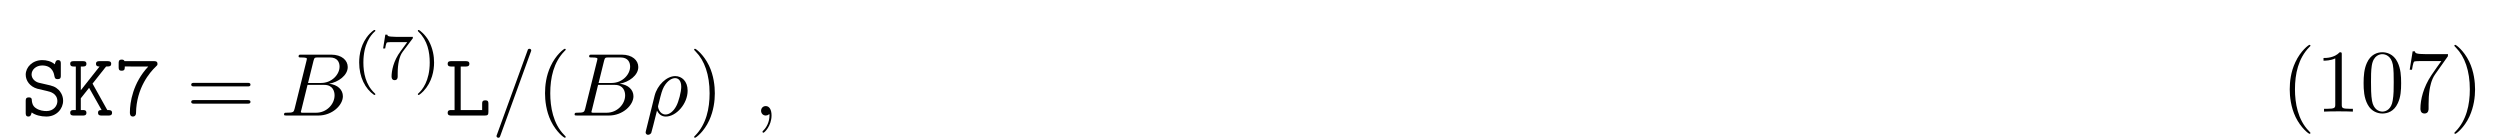
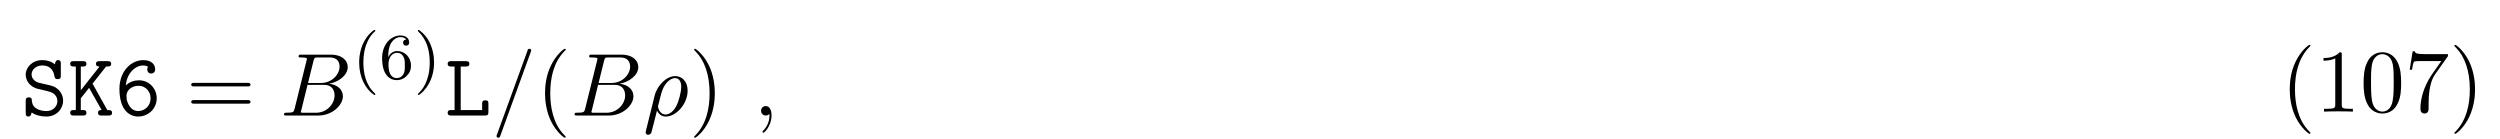
<svg xmlns="http://www.w3.org/2000/svg" xmlns:xlink="http://www.w3.org/1999/xlink" height="17pt" viewBox="0 0 306 17" width="306pt">
  <symbol id="a" overflow="visible">
    <path d="m3.234-2.984c.297.062 1.203.281 1.203 1.234 0 .562-.469 1.203-1.328 1.203-.312 0-.844-.047-1.281-.344-.453-.281-.5-.75-.516-.938 0-.188-.016-.391-.359-.391-.391 0-.391.234-.391.453v1.438c0 .172 0 .453.328.453.25 0 .312-.156.406-.5.438.328 1.109.5 1.797.5 1.266 0 2.047-.969 2.047-1.938 0-.703-.391-1.156-.516-1.297-.453-.438-.75-.516-1.594-.703l-.875-.203c-.469-.125-.875-.516-.875-1.016 0-.562.531-1.094 1.297-1.094 1.297 0 1.453 1.031 1.516 1.375.047.234.156.297.375.297.391 0 .391-.219.391-.438v-1.453c0-.172 0-.438-.328-.438-.266 0-.328.188-.406.516-.453-.391-1.031-.516-1.531-.516-1.203 0-2.031.859-2.031 1.781 0 .734.5 1.453 1.406 1.719.047.016 1.109.266 1.266.297zm0 0" />
  </symbol>
  <symbol id="b" overflow="visible">
    <path d="m3.016-3.906 1.656-2.094c.391 0 .625 0 .625-.344 0-.312-.297-.312-.453-.312h-.969c-.156 0-.438 0-.438.328s.297.328.438.328l-2.297 2.906v-2.906h.25c.156 0 .438 0 .438-.328s-.266-.328-.438-.328h-1.094c-.172 0-.453 0-.453.312 0 .344.281.344.453.344h.234v5.328h-.234c-.172 0-.453 0-.453.328 0 .344.281.344.453.344h1.094c.156 0 .438 0 .438-.328 0-.344-.266-.344-.438-.344h-.25v-1.438l1.016-1.281 1.531 2.719c-.156 0-.438 0-.438.328 0 .344.266.344.453.344h.812c.156 0 .453 0 .453-.328 0-.344-.266-.344-.578-.344-.016-.031-.062-.109-.078-.125zm0 0" />
  </symbol>
  <symbol id="c" overflow="visible">
-     <path d="m4.109-6c-1.891 2.016-2.25 4.406-2.25 5.609 0 .156 0 .516.375.516.188 0 .375-.125.375-.438.047-3.094 1.719-5 2.391-5.641.219-.203.234-.219.234-.375 0-.328-.266-.328-.438-.328h-3.594c-.062-.188-.266-.188-.359-.188-.359 0-.359.25-.359.453v.453c0 .219 0 .453.359.453.391 0 .391-.203.391-.516zm0 0" />
+     <path d="m1.359-3.688c.141-1.531 1.172-2.438 2.125-2.438.375 0 .547.125.609.188-.062.047-.109.109-.109.312 0 .266.188.484.469.484s.5-.188.5-.516c0-.531-.391-1.125-1.453-1.125-1.453 0-2.922 1.312-2.922 3.516 0 2.594 1.219 3.391 2.297 3.391 1.188 0 2.266-.922 2.266-2.234 0-1.234-.969-2.203-2.156-2.203-.578 0-1.141.172-1.625.625zm1.516 3.141c-.703 0-1.125-.531-1.344-1.203-.031-.062-.031-.125-.062-.188v-.047-.094c0-.078-.031-.266-.031-.344 0-.672.656-1.219 1.484-1.219.891 0 1.469.734 1.469 1.531 0 .938-.719 1.562-1.516 1.562zm0 0" />
  </symbol>
  <symbol id="d" overflow="visible">
    <path d="m1.938-6h.609c.156 0 .453 0 .453-.328s-.281-.328-.453-.328h-1.766c-.172 0-.438 0-.438.328s.281.328.438.328h.406v5.328h-.406c-.172 0-.438 0-.438.344 0 .328.281.328.438.328h4.109c.359 0 .438-.094.438-.453v-.969c0-.219 0-.438-.375-.438-.391 0-.391.219-.391.438v.75h-2.625zm0 0" />
  </symbol>
  <symbol id="e" overflow="visible">
    <path d="m7.5-3.562c.156 0 .359 0 .359-.219s-.203-.219-.359-.219h-6.531c-.156 0-.359 0-.359.219s.203.219.375.219zm0 2.109c.156 0 .359 0 .359-.219s-.203-.219-.359-.219h-6.516c-.172 0-.375 0-.375.219s.203.219.359.219zm0 0" />
  </symbol>
  <symbol id="f" overflow="visible">
    <path d="m3.609 2.625c0-.047 0-.062-.188-.25-1.359-1.375-1.703-3.438-1.703-5.094 0-1.906.406-3.797 1.75-5.172.141-.125.141-.141.141-.188 0-.062-.047-.094-.109-.094-.109 0-1.094.734-1.734 2.125-.562 1.188-.688 2.406-.688 3.328 0 .844.125 2.156.719 3.391.656 1.344 1.594 2.047 1.703 2.047.062 0 .109-.031.109-.094zm0 0" />
  </symbol>
  <symbol id="g" overflow="visible">
    <path d="m3.156-2.719c0-.859-.125-2.172-.719-3.406-.656-1.344-1.594-2.047-1.703-2.047-.062 0-.109.031-.109.094 0 .047 0 .062.203.266 1.062 1.078 1.688 2.812 1.688 5.094 0 1.859-.406 3.781-1.75 5.156-.141.125-.141.141-.141.188 0 .062.047.094.109.094.109 0 1.094-.734 1.734-2.125.547-1.188.688-2.406.688-3.312zm0 0" />
  </symbol>
  <symbol id="h" overflow="visible">
    <path d="m3.203-6.984c0-.25 0-.281-.25-.281-.672.703-1.641.703-1.984.703v.328c.219 0 .859 0 1.438-.281v5.656c0 .391-.047.516-1.016.516h-.359v.344c.391-.031 1.328-.031 1.766-.031s1.391 0 1.766.031v-.344h-.344c-.984 0-1.016-.109-1.016-.516zm0 0" />
  </symbol>
  <symbol id="i" overflow="visible">
    <path d="m5.016-3.484c0-.875-.047-1.75-.438-2.562-.5-1.047-1.391-1.219-1.859-1.219-.641 0-1.438.281-1.891 1.297-.344.75-.406 1.609-.406 2.484 0 .812.047 1.797.5 2.625.469.875 1.266 1.094 1.797 1.094.578 0 1.422-.219 1.891-1.266.359-.75.406-1.594.406-2.453zm-2.297 3.484c-.422 0-1.078-.266-1.266-1.312-.125-.656-.125-1.672-.125-2.312 0-.688 0-1.406.094-2 .203-1.297 1.016-1.406 1.297-1.406.359 0 1.078.203 1.281 1.281.109.609.109 1.438.109 2.125 0 .828 0 1.562-.125 2.266-.156 1.031-.781 1.359-1.266 1.359zm0 0" />
  </symbol>
  <symbol id="j" overflow="visible">
    <path d="m5.188-6.641c.109-.125.109-.156.109-.391h-2.656c-1.328 0-1.359-.141-1.391-.344h-.281l-.359 2.25h.281c.031-.172.125-.859.266-1 .078-.062.922-.062 1.062-.062h2.266c-.125.172-.984 1.359-1.219 1.734-.984 1.469-1.344 2.984-1.344 4.094 0 .109 0 .594.5.594s.5-.484.5-.594v-.562c0-.594.031-1.188.125-1.781.047-.25.188-1.188.672-1.859zm0 0" />
  </symbol>
  <symbol id="k" overflow="visible">
    <path d="m1.75-.844c-.109.422-.141.5-1 .5-.188 0-.297 0-.297.219 0 .125.109.125.297.125h3.891c1.734 0 3.016-1.281 3.016-2.359 0-.781-.625-1.422-1.688-1.531 1.125-.203 2.281-1.016 2.281-2.047 0-.812-.719-1.516-2.031-1.516h-3.672c-.203 0-.312 0-.312.219 0 .125.094.125.312.125.016 0 .219 0 .406.016.203.031.297.031.297.172 0 .047-.016.078-.047.219zm1.641-3.141.672-2.719c.109-.375.125-.406.594-.406h1.406c.969 0 1.188.641 1.188 1.125 0 .953-.938 2-2.266 2zm-.484 3.641c-.156 0-.188 0-.25 0-.109-.016-.141-.031-.141-.109 0-.031 0-.062.062-.25l.75-3.047h2.062c1.047 0 1.25.812 1.25 1.281 0 1.078-.969 2.125-2.25 2.125zm0 0" />
  </symbol>
  <symbol id="l" overflow="visible">
    <path d="m4.781-7.766c.062-.141.062-.188.062-.203 0-.109-.094-.203-.219-.203-.078 0-.156.031-.188.094l-3.781 10.391c-.062.141-.062.188-.062.203 0 .109.109.203.219.203.141 0 .188-.062.25-.25zm0 0" />
  </symbol>
  <symbol id="m" overflow="visible">
    <path d="m.359 1.891c-.031.125-.031.156-.031.172 0 .156.125.297.297.297.234 0 .375-.203.391-.234.047-.094.406-1.562.703-2.734.219.438.562.734 1.078.734 1.266 0 2.672-1.547 2.672-3.172 0-1.156-.719-1.781-1.516-1.781-1.047 0-2.203 1.094-2.531 2.422zm2.422-2.016c-.766 0-.938-.875-.938-.969 0-.047.047-.266.094-.406.297-1.219.406-1.609.641-2.047.469-.797 1.016-1.031 1.359-1.031.406 0 .75.312.75 1.062 0 .609-.312 1.828-.609 2.359-.359.688-.875 1.031-1.297 1.031zm0 0" />
  </symbol>
  <symbol id="n" overflow="visible">
    <path d="m2.219-.016c0-.719-.281-1.141-.703-1.141-.359 0-.578.266-.578.578 0 .297.219.578.578.578.125 0 .266-.047.375-.141.047-.016.047-.031.062-.031s.016.016.016.156c0 .812-.375 1.469-.734 1.828-.125.125-.125.141-.125.172 0 .078.062.125.109.125.125 0 1-.844 1-2.125zm0 0" />
  </symbol>
  <symbol id="o" overflow="visible">
    <path d="m2.656 1.984c.062 0 .156 0 .156-.094 0-.031 0-.031-.109-.141-1.094-1.031-1.359-2.5-1.359-3.734 0-2.297.938-3.375 1.344-3.75.125-.094.125-.109.125-.141 0-.047-.031-.094-.109-.094-.125 0-.531.406-.594.469-1.062 1.125-1.281 2.547-1.281 3.516 0 1.781.734 3.219 1.828 3.969zm0 0" />
  </symbol>
  <symbol id="p" overflow="visible">
-     <path d="m4.031-4.859c.078-.078.078-.094.078-.266h-2.031c-.203 0-.438-.016-.641-.031-.422-.031-.422-.109-.453-.234h-.25l-.266 1.688h.25c.016-.125.109-.672.219-.734.078-.047.688-.047.797-.047h1.688l-.812 1.109c-.906 1.203-1.109 2.469-1.109 3.094 0 .078 0 .453.375.453s.375-.359.375-.453v-.391c0-1.141.203-2.078.594-2.609zm0 0" />
+     <path d="m1.094-2.641c0-.656.062-1.234.344-1.719.25-.406.656-.734 1.156-.734.156 0 .516.031.703.297-.359.031-.391.297-.391.375 0 .25.188.375.375.375.141 0 .375-.078.375-.391 0-.469-.359-.859-1.078-.859-1.109 0-2.234 1.047-2.234 2.766 0 2.172 1.016 2.703 1.781 2.703.391 0 .797-.109 1.156-.453.328-.312.594-.641.594-1.344 0-1.031-.797-1.766-1.672-1.766-.578 0-.922.359-1.109.75zm1.031 2.562c-.422 0-.688-.281-.797-.516-.188-.359-.203-.891-.203-1.203 0-.781.422-1.375 1.047-1.375.391 0 .641.203.781.484.172.297.172.656.172 1.062s0 .75-.156 1.047c-.219.359-.484.5-.844.5zm0 0" />
  </symbol>
  <symbol id="q" overflow="visible">
    <path d="m2.469-1.984c0-.766-.141-1.672-.625-2.609-.391-.734-1.125-1.375-1.266-1.375-.078 0-.094.047-.094.094 0 .031 0 .047.094.141 1.109 1.062 1.359 2.516 1.359 3.75 0 2.281-.938 3.359-1.344 3.734-.109.094-.109.109-.109.141 0 .047.016.094.094.094.125 0 .531-.406.594-.469 1.062-1.125 1.297-2.547 1.297-3.5zm0 0" />
  </symbol>
  <g>
    <use x="2.585" xlink:href="#a" y="14.141" />
    <use x="8.312" xlink:href="#b" y="14.141" />
    <use x="14.04" xlink:href="#c" y="14.141" />
  </g>
  <use x="22.797" xlink:href="#e" y="14.141" />
  <use x="34.312" xlink:href="#k" y="14.141" />
  <g>
    <use x="43.134" xlink:href="#o" y="9.637" />
    <use x="46.427" xlink:href="#p" y="9.637" />
    <use x="50.662" xlink:href="#q" y="9.637" />
  </g>
  <use x="54.453" xlink:href="#d" y="14.141" />
  <use x="60.18" xlink:href="#l" y="14.141" />
  <use x="65.634" xlink:href="#f" y="14.141" />
  <use x="69.877" xlink:href="#k" y="14.141" />
  <use x="78.697" xlink:href="#m" y="14.141" />
  <use x="84.339" xlink:href="#g" y="14.141" />
  <use x="92.218" xlink:href="#n" y="14.141" />
  <g>
    <use x="279.186" xlink:href="#f" y="13.66" />
    <use x="283.429" xlink:href="#h" y="13.66" />
    <use x="288.883" xlink:href="#i" y="13.66" />
    <use x="294.338" xlink:href="#j" y="13.66" />
    <use x="299.792" xlink:href="#g" y="13.66" />
  </g>
</svg>
